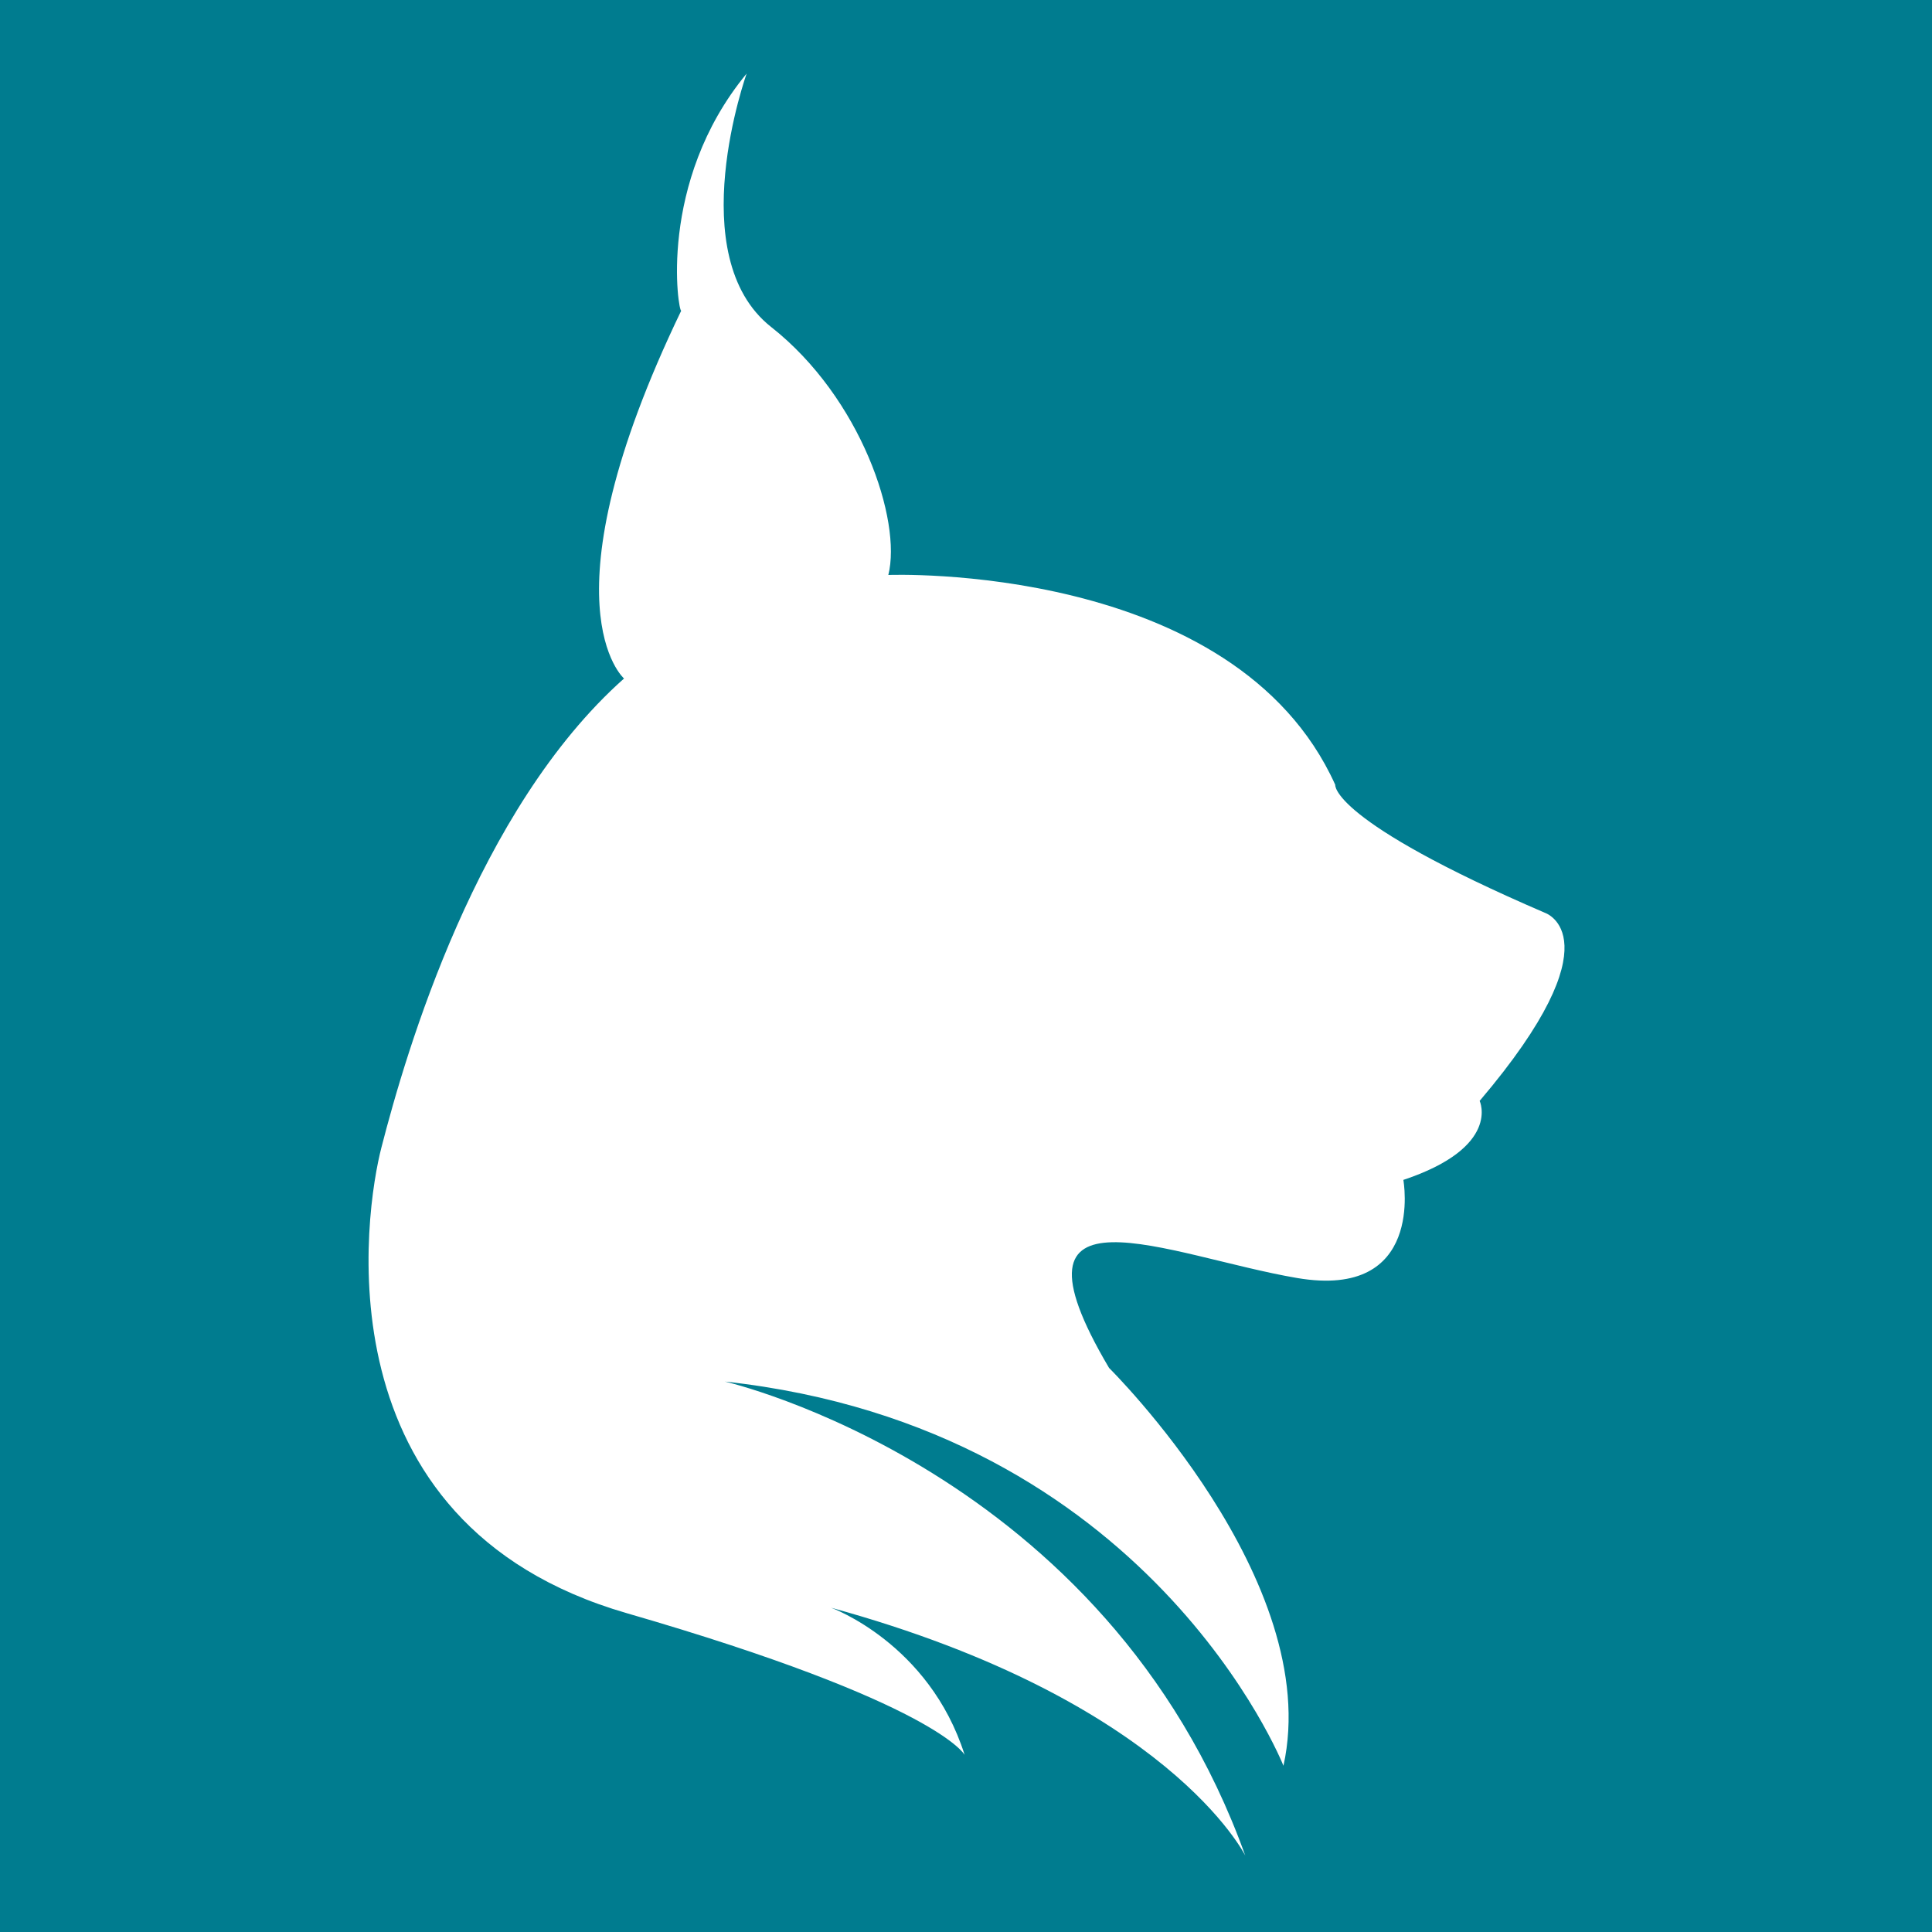
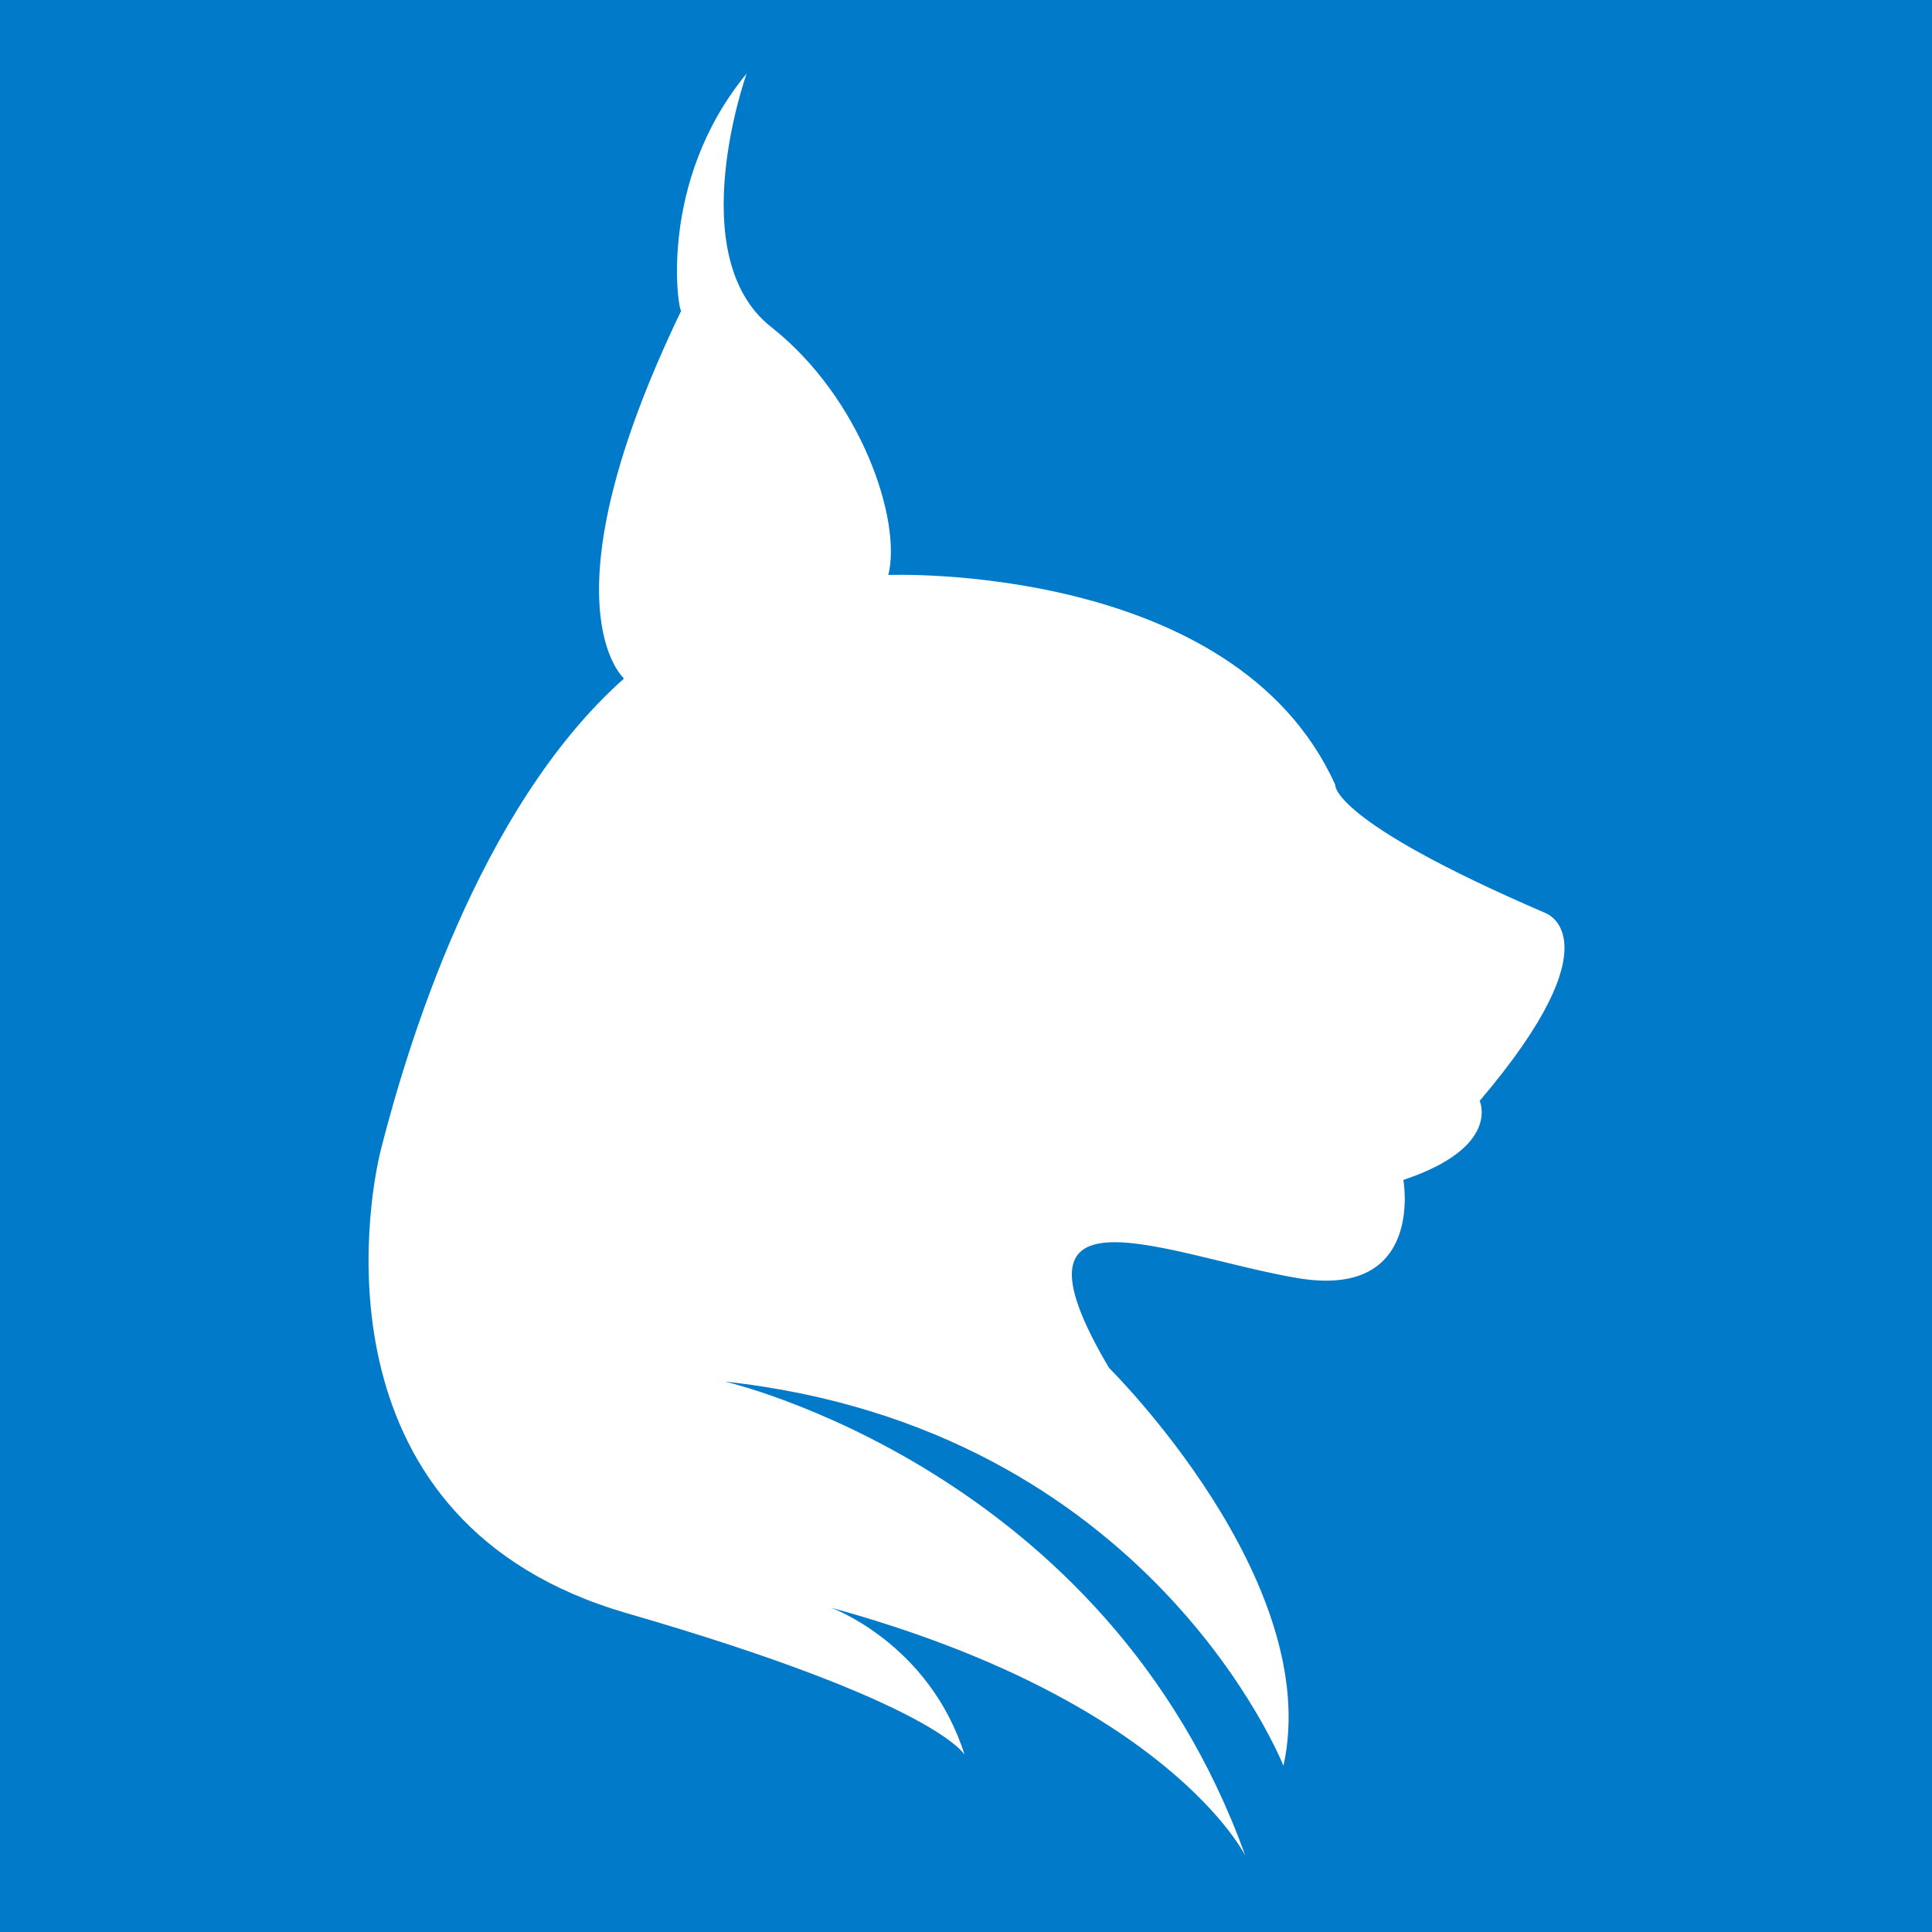
<svg xmlns="http://www.w3.org/2000/svg" version="1.1" x="0px" y="0px" viewBox="0 0 70.9 70.9" style="enable-background:new 0 0 70.9 70.9;" xml:space="preserve">
-   <path d="M0,0h70.9v70.9H0V0z" fill="#007C8F" />
+   <path d="M0,0h70.9v70.9H0V0z" fill="#027ACA" />
  <path d="M27.4,2.7c0,0-2.4,6.7,0.9,9.3s4.8,7.1,4.3,9.1c0,0,12.7-0.5,16.4,7.7c0,0-0.2,1.3,7.7,4.7c0,0,2.7,0.9-2.4,6.9 c0,0,0.8,1.7-2.8,2.9c0,0,0.8,4.4-3.9,3.6c-4.7-0.8-11.1-3.8-6.9,3.3c0,0,7.9,7.8,6.4,14.6c0,0-4.9-12.4-20.5-14.1 c0,0,14,3.2,19.1,17.4c0,0-2.8-5.7-15.2-9.1c0,0,3.6,1.3,4.9,5.4c0,0-1-1.9-12.4-5.2s-9.6-14.8-9-17.1c0.9-3.5,3.5-12.4,8.9-17.2 c0,0-3.1-2.7,2.1-13.5C24.9,11.5,24.1,6.7,27.4,2.7z" fill="#ffffff" />
</svg>
